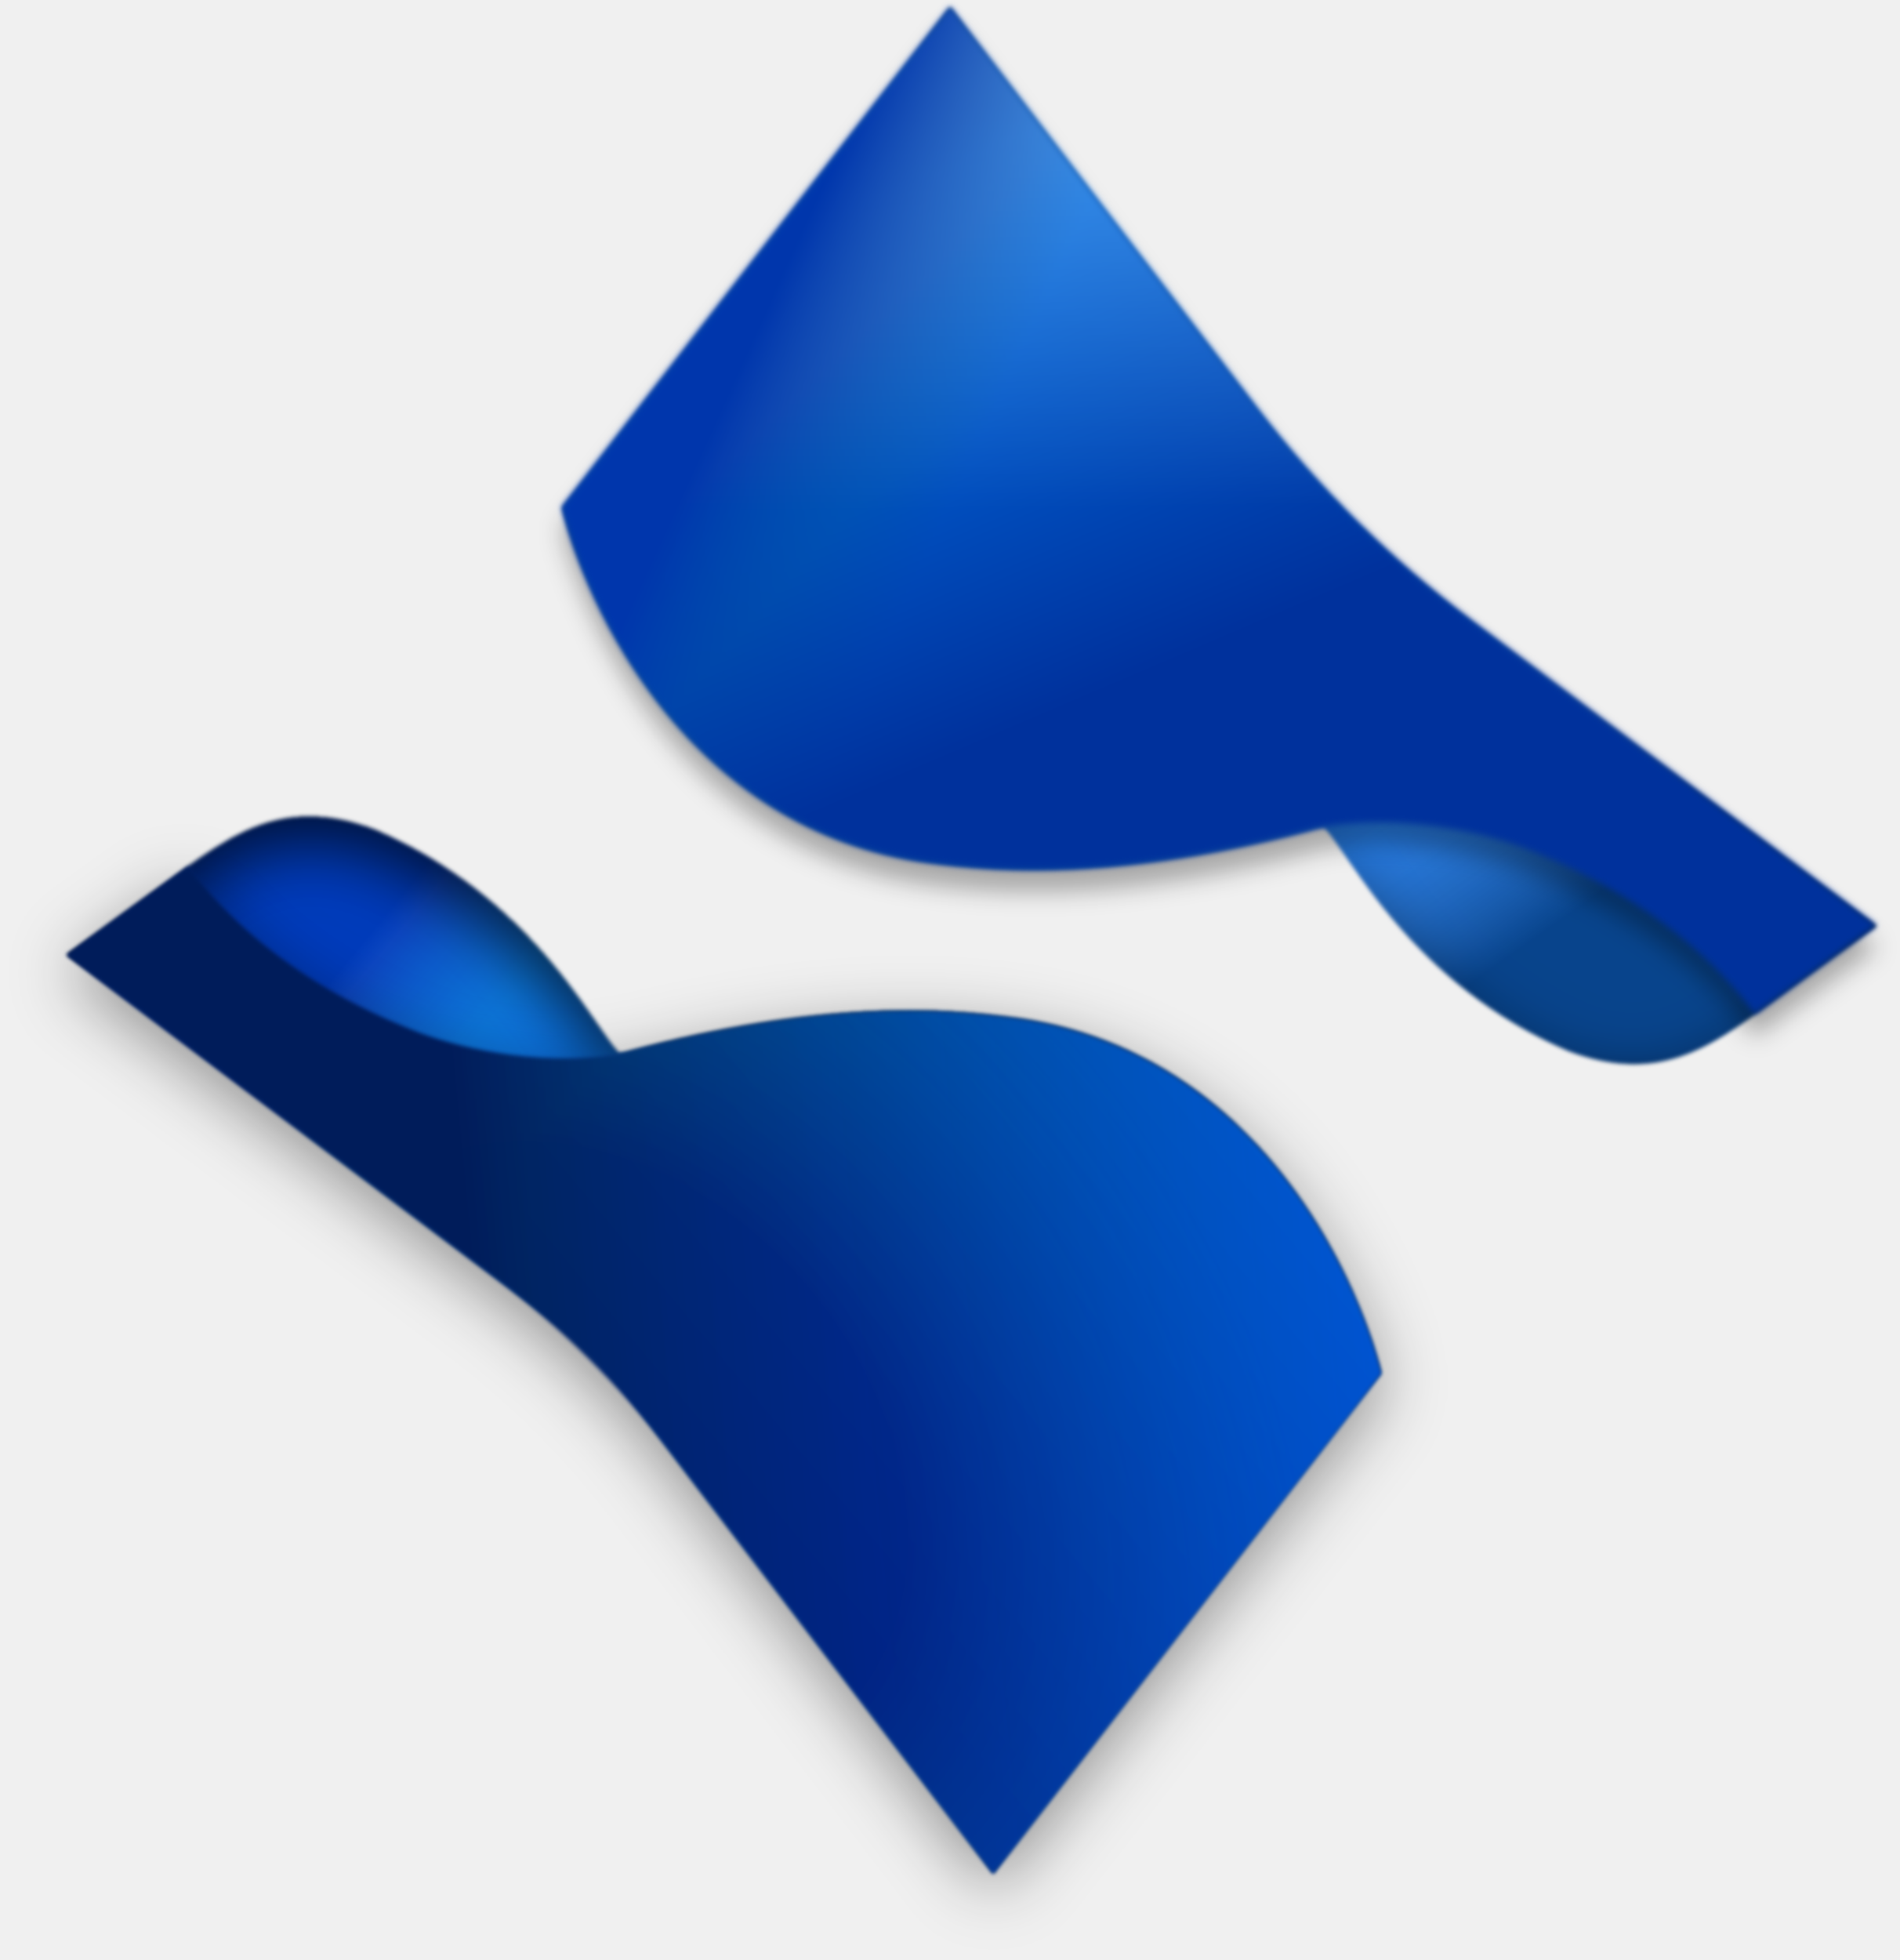
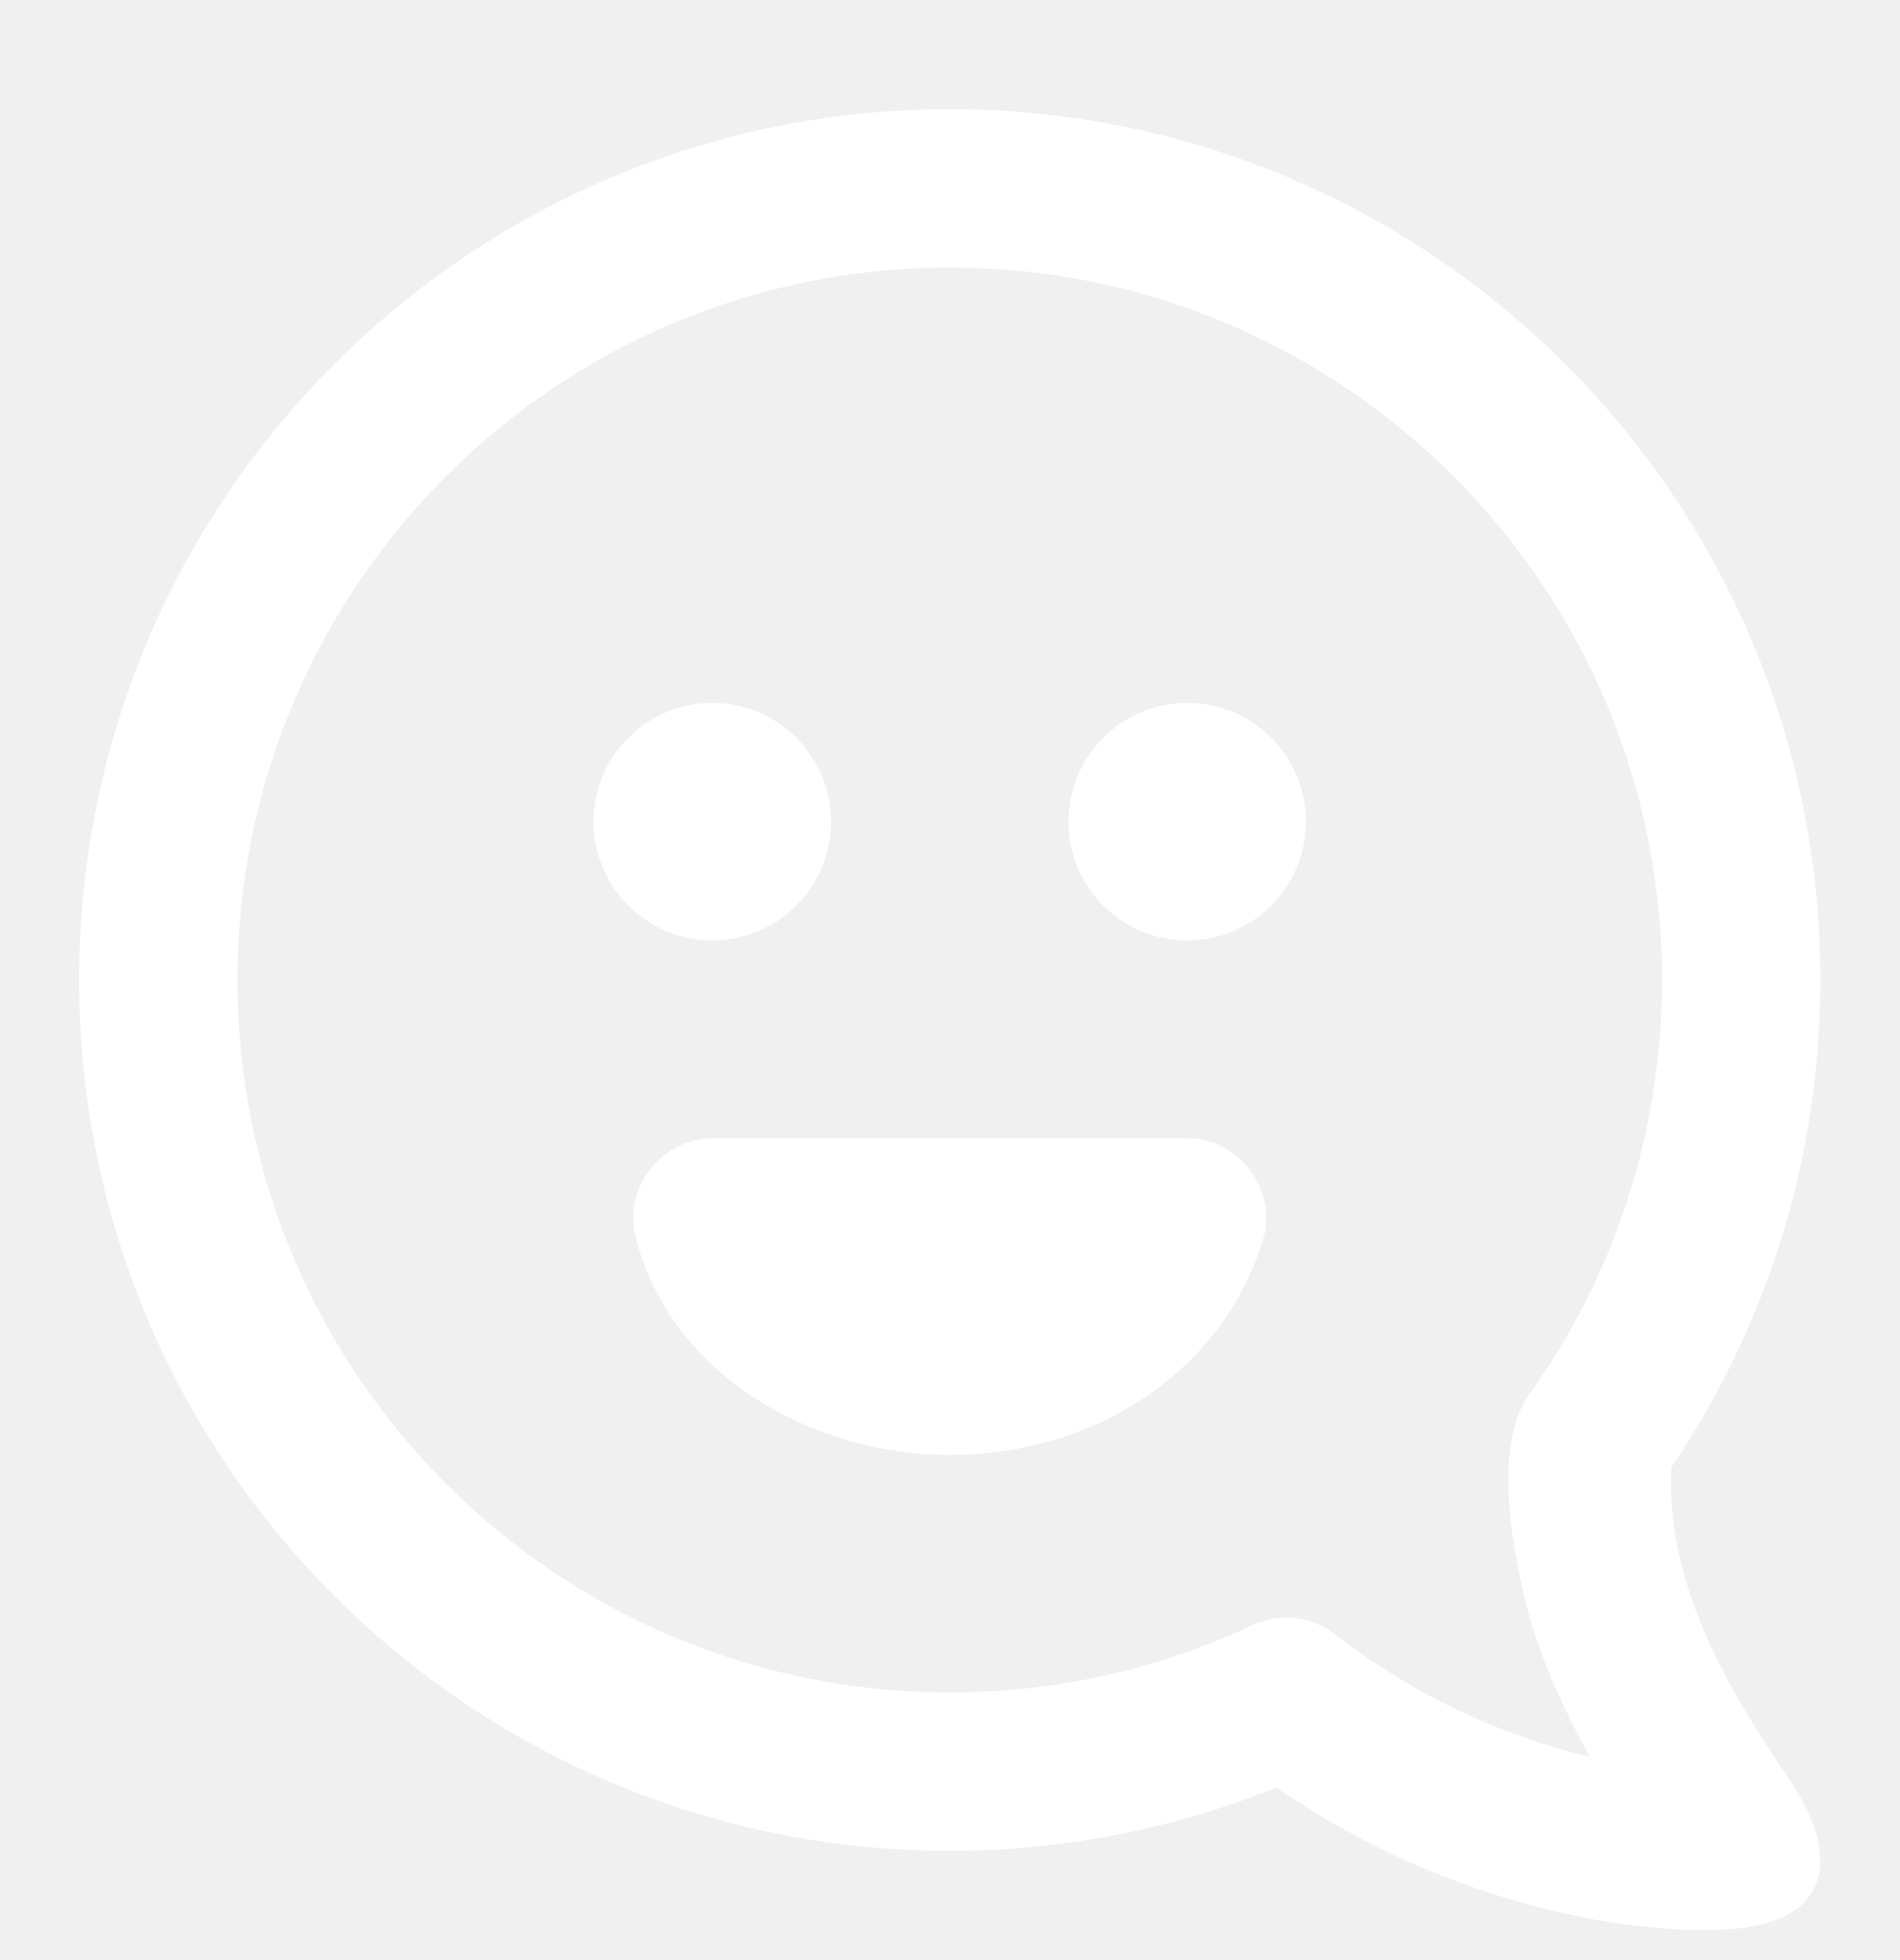
- <svg xmlns="http://www.w3.org/2000/svg" width="854" height="881" viewBox="0 0 854 881" fill="none">
-   <g filter="url(#filter0_if_8_55)">
-     <path d="M843.612 416.224L661.271 279.042C624.837 251.631 592.324 219.366 564.635 183.144L427.133 3.268L252.704 228.166C263.804 272.342 309.223 373.207 417.675 387.754C450.209 392.127 504.14 395.804 592.319 372.386C593.3 372.208 594.282 372.083 595.263 371.922C608.005 385.291 634.311 442.105 705.464 472.537C742.941 486.531 765.374 472.752 789.002 456.009L843.612 416.224Z" fill="#0E77F7" />
-     <path d="M843.612 416.224L661.271 279.042C624.837 251.631 592.324 219.366 564.635 183.144L427.133 3.268L252.704 228.166C263.804 272.342 309.223 373.207 417.675 387.754C450.209 392.127 504.14 395.804 592.319 372.386C593.3 372.208 594.282 372.083 595.263 371.922C608.005 385.291 634.311 442.105 705.464 472.537C742.941 486.531 765.374 472.752 789.002 456.009L843.612 416.224Z" fill="url(#paint0_linear_8_55)" />
-   </g>
-   <g filter="url(#filter1_df_8_55)">
-     <path d="M592.319 372.083C626.673 365.639 663.186 372.904 684.976 381.007C697.861 386.166 752.792 406.924 788.878 455.724L843.612 415.885L661.239 278.648C624.861 251.273 592.393 219.059 564.734 182.898L427.133 3L252.704 227.898C263.804 272.075 309.223 372.94 417.675 387.487C450.209 391.86 504.14 395.537 592.319 372.119" fill="url(#paint1_linear_8_55)" />
-     <path d="M592.319 372.083C626.673 365.639 663.186 372.904 684.976 381.007C697.861 386.166 752.792 406.924 788.878 455.724L843.612 415.885L661.239 278.648C624.861 251.273 592.393 219.059 564.734 182.898L427.133 3L252.704 227.898C263.804 272.075 309.223 372.94 417.675 387.487C450.209 391.86 504.14 395.537 592.319 372.119" fill="url(#paint2_linear_8_55)" fill-opacity="0.3" />
-     <path d="M592.319 372.083C626.673 365.639 663.186 372.904 684.976 381.007C697.861 386.166 752.792 406.924 788.878 455.724L843.612 415.885L661.239 278.648C624.861 251.273 592.393 219.059 564.734 182.898L427.133 3L252.704 227.898C263.804 272.075 309.223 372.94 417.675 387.487C450.209 391.86 504.14 395.537 592.319 372.119" fill="url(#paint3_linear_8_55)" style="mix-blend-mode:darken" />
-   </g>
-   <g filter="url(#filter2_iif_8_55)">
-     <path d="M30 429.075L267.177 607.601L446.514 842.031L620.944 617.133C609.826 572.956 564.425 472.127 455.973 457.58C423.457 453.207 369.508 449.53 281.329 472.948C280.365 473.127 279.384 473.252 278.402 473.412C265.642 460.043 239.355 403.23 168.184 372.797C130.707 358.803 108.292 372.583 84.663 389.325L30 429.075Z" fill="#0C75F5" />
-     <path d="M30 429.075L267.177 607.601L446.514 842.031L620.944 617.133C609.826 572.956 564.425 472.127 455.973 457.58C423.457 453.207 369.508 449.53 281.329 472.948C280.365 473.127 279.384 473.252 278.402 473.412C265.642 460.043 239.355 403.23 168.184 372.797C130.707 358.803 108.292 372.583 84.663 389.325L30 429.075Z" fill="url(#paint4_linear_8_55)" style="mix-blend-mode:darken" />
-   </g>
-   <g filter="url(#filter3_df_8_55)">
-     <path d="M281.329 473.198C246.975 479.66 210.479 472.377 188.689 464.274C175.804 459.115 120.873 438.375 84.77 389.575L30 429.343L223.348 574.864C252.431 596.753 278.391 622.51 300.507 651.421L446.514 842.281L620.944 617.383C609.861 573.224 564.425 472.359 455.973 457.812C423.457 453.439 369.508 449.762 281.329 473.163" fill="url(#paint5_linear_8_55)" />
-     <path d="M281.329 473.198C246.975 479.66 210.479 472.377 188.689 464.274C175.804 459.115 120.873 438.375 84.77 389.575L30 429.343L223.348 574.864C252.431 596.753 278.391 622.51 300.507 651.421L446.514 842.281L620.944 617.383C609.861 573.224 564.425 472.359 455.973 457.812C423.457 453.439 369.508 449.762 281.329 473.163" fill="url(#paint6_radial_8_55)" fill-opacity="0.5" style="mix-blend-mode:multiply" />
-     <path d="M281.329 473.198C246.975 479.66 210.479 472.377 188.689 464.274C175.804 459.115 120.873 438.375 84.77 389.575L30 429.343L223.348 574.864C252.431 596.753 278.391 622.51 300.507 651.421L446.514 842.281L620.944 617.383C609.861 573.224 564.425 472.359 455.973 457.812C423.457 453.439 369.508 449.762 281.329 473.163" fill="url(#paint7_linear_8_55)" style="mix-blend-mode:darken" />
-   </g>
-   <defs>
-     <filter id="filter0_if_8_55" x="250.704" y="1.268" width="594.908" height="487.042" filterUnits="userSpaceOnUse" color-interpolation-filters="sRGB">
-       <feFlood flood-opacity="0" result="BackgroundImageFix" />
-       <feBlend mode="normal" in="SourceGraphic" in2="BackgroundImageFix" result="shape" />
-       <feColorMatrix in="SourceAlpha" type="matrix" values="0 0 0 0 0 0 0 0 0 0 0 0 0 0 0 0 0 0 127 0" result="hardAlpha" />
-       <feOffset dy="10" />
-       <feGaussianBlur stdDeviation="15" />
-       <feComposite in2="hardAlpha" operator="arithmetic" k2="-1" k3="1" />
-       <feColorMatrix type="matrix" values="0 0 0 0 0 0 0 0 0 0 0 0 0 0 0 0 0 0 0.5 0" />
-       <feBlend mode="normal" in2="shape" result="effect1_innerShadow_8_55" />
-       <feGaussianBlur stdDeviation="1" result="effect2_foregroundBlur_8_55" />
-     </filter>
-     <filter id="filter1_df_8_55" x="242.704" y="0" width="610.908" height="475.724" filterUnits="userSpaceOnUse" color-interpolation-filters="sRGB">
-       <feFlood flood-opacity="0" result="BackgroundImageFix" />
-       <feColorMatrix in="SourceAlpha" type="matrix" values="0 0 0 0 0 0 0 0 0 0 0 0 0 0 0 0 0 0 127 0" result="hardAlpha" />
-       <feOffset dy="10" />
-       <feGaussianBlur stdDeviation="5" />
-       <feColorMatrix type="matrix" values="0 0 0 0 0 0 0 0 0 0 0 0 0 0 0 0 0 0 0.3 0" />
-       <feBlend mode="normal" in2="BackgroundImageFix" result="effect1_dropShadow_8_55" />
-       <feBlend mode="normal" in="SourceGraphic" in2="effect1_dropShadow_8_55" result="shape" />
-       <feGaussianBlur stdDeviation="1.5" result="effect2_foregroundBlur_8_55" />
-     </filter>
-     <filter id="filter2_iif_8_55" x="28" y="365.025" width="594.944" height="487.007" filterUnits="userSpaceOnUse" color-interpolation-filters="sRGB">
-       <feFlood flood-opacity="0" result="BackgroundImageFix" />
-       <feBlend mode="normal" in="SourceGraphic" in2="BackgroundImageFix" result="shape" />
-       <feColorMatrix in="SourceAlpha" type="matrix" values="0 0 0 0 0 0 0 0 0 0 0 0 0 0 0 0 0 0 127 0" result="hardAlpha" />
-       <feOffset dy="10" />
-       <feGaussianBlur stdDeviation="15" />
-       <feComposite in2="hardAlpha" operator="arithmetic" k2="-1" k3="1" />
-       <feColorMatrix type="matrix" values="0 0 0 0 0 0 0 0 0 0 0 0 0 0 0 0 0 0 0.6 0" />
-       <feBlend mode="normal" in2="shape" result="effect1_innerShadow_8_55" />
-       <feColorMatrix in="SourceAlpha" type="matrix" values="0 0 0 0 0 0 0 0 0 0 0 0 0 0 0 0 0 0 127 0" result="hardAlpha" />
-       <feOffset dy="10" />
-       <feGaussianBlur stdDeviation="15" />
-       <feComposite in2="hardAlpha" operator="arithmetic" k2="-1" k3="1" />
-       <feColorMatrix type="matrix" values="0 0 0 0 0 0 0 0 0 0 0 0 0 0 0 0 0 0 0.25 0" />
-       <feBlend mode="normal" in2="effect1_innerShadow_8_55" result="effect2_innerShadow_8_55" />
-       <feGaussianBlur stdDeviation="1" result="effect3_foregroundBlur_8_55" />
-     </filter>
-     <filter id="filter3_df_8_55" x="0" y="367.575" width="650.944" height="512.706" filterUnits="userSpaceOnUse" color-interpolation-filters="sRGB">
-       <feFlood flood-opacity="0" result="BackgroundImageFix" />
-       <feColorMatrix in="SourceAlpha" type="matrix" values="0 0 0 0 0 0 0 0 0 0 0 0 0 0 0 0 0 0 127 0" result="hardAlpha" />
-       <feOffset dy="8" />
-       <feGaussianBlur stdDeviation="15" />
-       <feColorMatrix type="matrix" values="0 0 0 0 0 0 0 0 0 0 0 0 0 0 0 0 0 0 0.4 0" />
-       <feBlend mode="normal" in2="BackgroundImageFix" result="effect1_dropShadow_8_55" />
-       <feBlend mode="normal" in="SourceGraphic" in2="effect1_dropShadow_8_55" result="shape" />
-       <feGaussianBlur stdDeviation="1" result="effect2_foregroundBlur_8_55" />
-     </filter>
-     <linearGradient id="paint0_linear_8_55" x1="725.95" y1="478.014" x2="608.117" y2="309.856" gradientUnits="userSpaceOnUse">
-       <stop offset="0.324" stop-opacity="0.43" />
-       <stop offset="1" stop-color="white" stop-opacity="0" />
-     </linearGradient>
-     <linearGradient id="paint1_linear_8_55" x1="643.713" y1="247.258" x2="547.974" y2="23.253" gradientUnits="userSpaceOnUse">
-       <stop stop-color="#00319C" />
-       <stop offset="1" stop-color="#0073E9" />
-     </linearGradient>
-     <linearGradient id="paint2_linear_8_55" x1="436.891" y1="3" x2="439.346" y2="228.846" gradientUnits="userSpaceOnUse">
-       <stop stop-color="white" />
-       <stop offset="1" stop-color="white" stop-opacity="0" />
-     </linearGradient>
-     <linearGradient id="paint3_linear_8_55" x1="341.766" y1="146.609" x2="474.328" y2="207.366" gradientUnits="userSpaceOnUse">
-       <stop stop-color="#0036AC" />
-       <stop offset="0.765" stop-color="#466098" stop-opacity="0" />
-     </linearGradient>
-     <linearGradient id="paint4_linear_8_55" x1="170.54" y1="414.187" x2="446.097" y2="643.716" gradientUnits="userSpaceOnUse">
-       <stop stop-color="#003BBB" />
-       <stop offset="0.62" stop-color="white" stop-opacity="0" />
-     </linearGradient>
-     <linearGradient id="paint5_linear_8_55" x1="313.535" y1="646.785" x2="538.841" y2="458.253" gradientUnits="userSpaceOnUse">
-       <stop stop-color="#013FC8" />
-       <stop offset="1" stop-color="#0056E9" />
-     </linearGradient>
-     <radialGradient id="paint6_radial_8_55" cx="0" cy="0" r="1" gradientUnits="userSpaceOnUse" gradientTransform="translate(271.189 655.377) rotate(-40.9741) scale(296.693 387.291)">
-       <stop offset="0.405" stop-color="#002881" />
-       <stop offset="1" stop-color="white" stop-opacity="0" />
-     </radialGradient>
-     <linearGradient id="paint7_linear_8_55" x1="30" y1="431.371" x2="916.815" y2="347.906" gradientUnits="userSpaceOnUse">
-       <stop offset="0.188" stop-color="#001C5A" />
-       <stop offset="1" stop-color="white" stop-opacity="0" />
-     </linearGradient>
-   </defs>
+ <svg xmlns="http://www.w3.org/2000/svg" width="854" height="881" viewBox="0 0 24 24" fill="none">
+   <path fill-rule="evenodd" clip-rule="evenodd" d="M18.312 23.351C17.446 23.023 16.708 22.598 16.127 22.2C14.851 22.716 13.458 23 12 23C5.925 23 1 18.075 1 12C1 5.925 5.925 1 12 1C18.075 1 23 5.925 23 12C23 14.279 22.306 16.398 21.118 18.155C21.043 19.608 21.805 20.92 22.597 22.082C23.291 23.099 23.117 23.918 21.824 23.992C21.244 24.024 19.99 23.987 18.312 23.351ZM3 12C3 7.029 7.029 3 12 3C16.971 3 21 7.029 21 12C21 13.95 20.381 15.753 19.328 17.226C18.862 17.878 19.102 19.1 19.262 19.801C19.417 20.482 19.753 21.205 20.086 21.812C19.767 21.736 19.411 21.629 19.021 21.481C18.124 21.141 17.382 20.662 16.859 20.261C16.563 20.033 16.163 19.99 15.825 20.149C14.665 20.695 13.37 21 12 21C7.029 21 3 16.971 3 12ZM8.03 15.242C7.874 14.62 8.366 14 9 14H15C15.633 14 16.126 14.617 15.97 15.24C15.453 16.988 13.785 18 12 18C10.283 18 8.469 16.999 8.03 15.242ZM16.5 10C16.5 10.828 15.828 11.5 15 11.5C14.172 11.5 13.5 10.828 13.5 10C13.5 9.172 14.172 8.5 15 8.5C15.828 8.5 16.5 9.172 16.5 10ZM9 11.5C9.828 11.5 10.5 10.828 10.5 10C10.5 9.172 9.828 8.5 9 8.5C8.172 8.5 7.5 9.172 7.5 10C7.5 10.828 8.172 11.5 9 11.5Z" fill="#fff" />
</svg>
